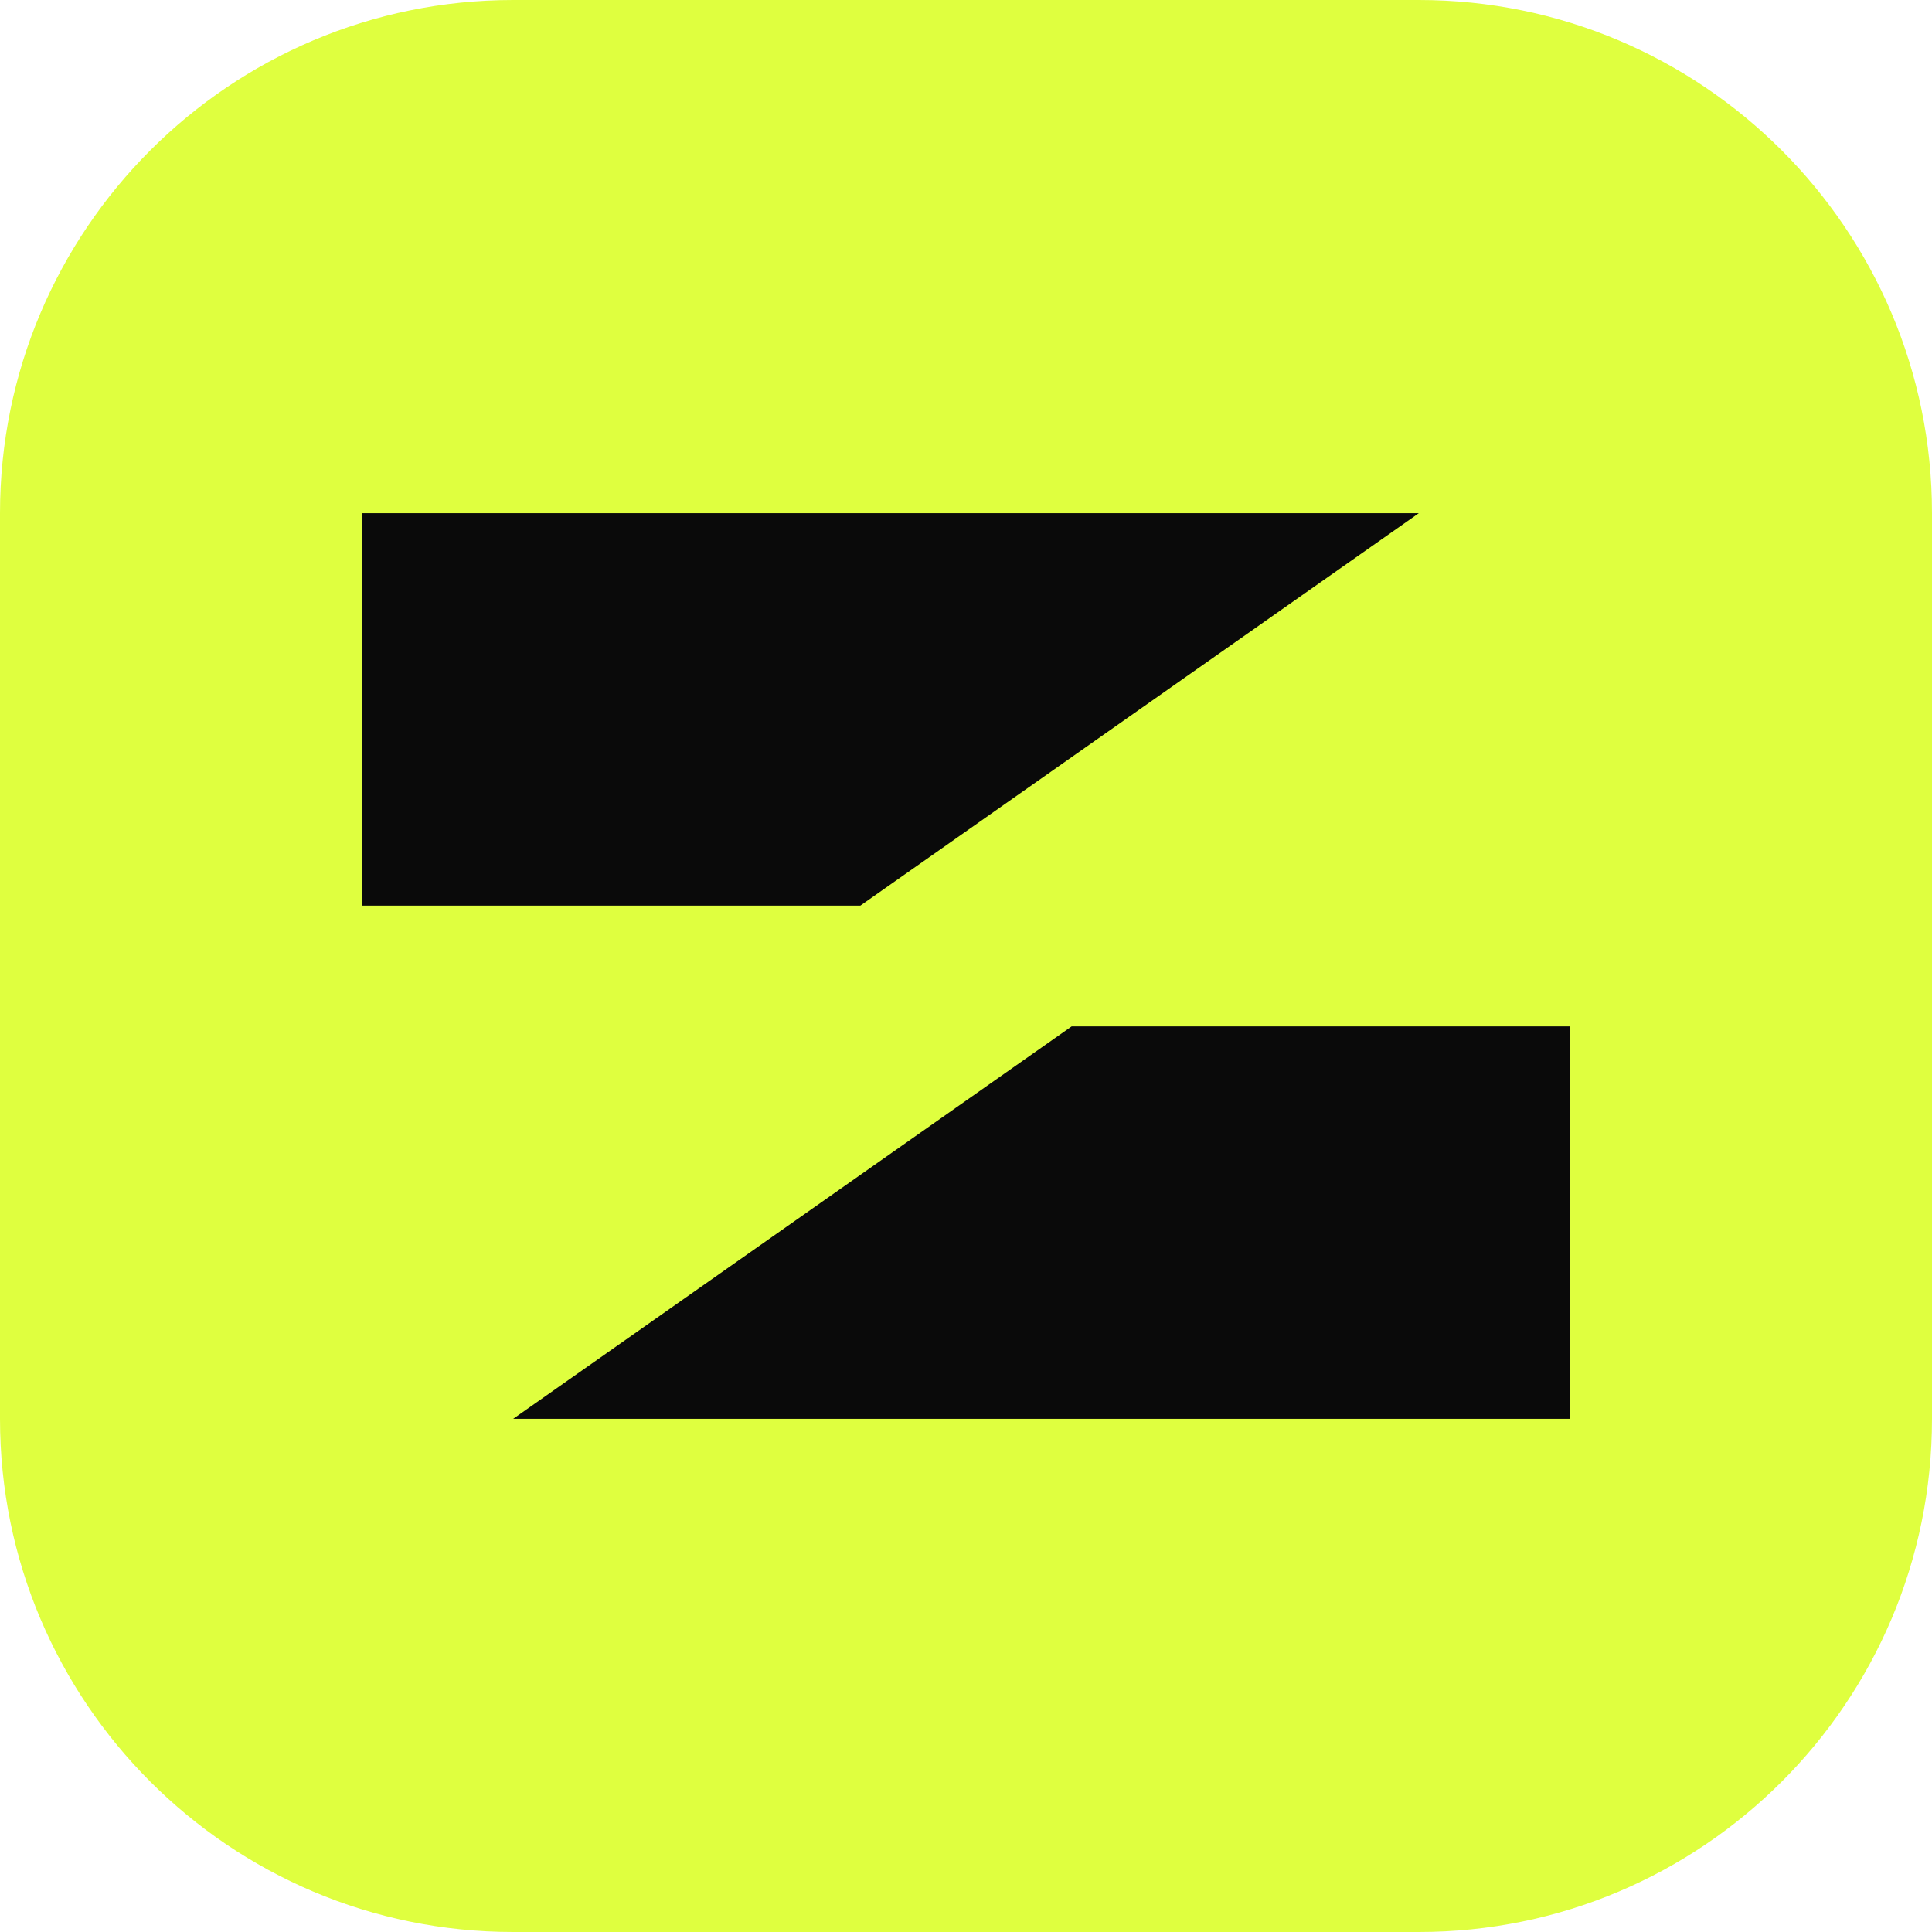
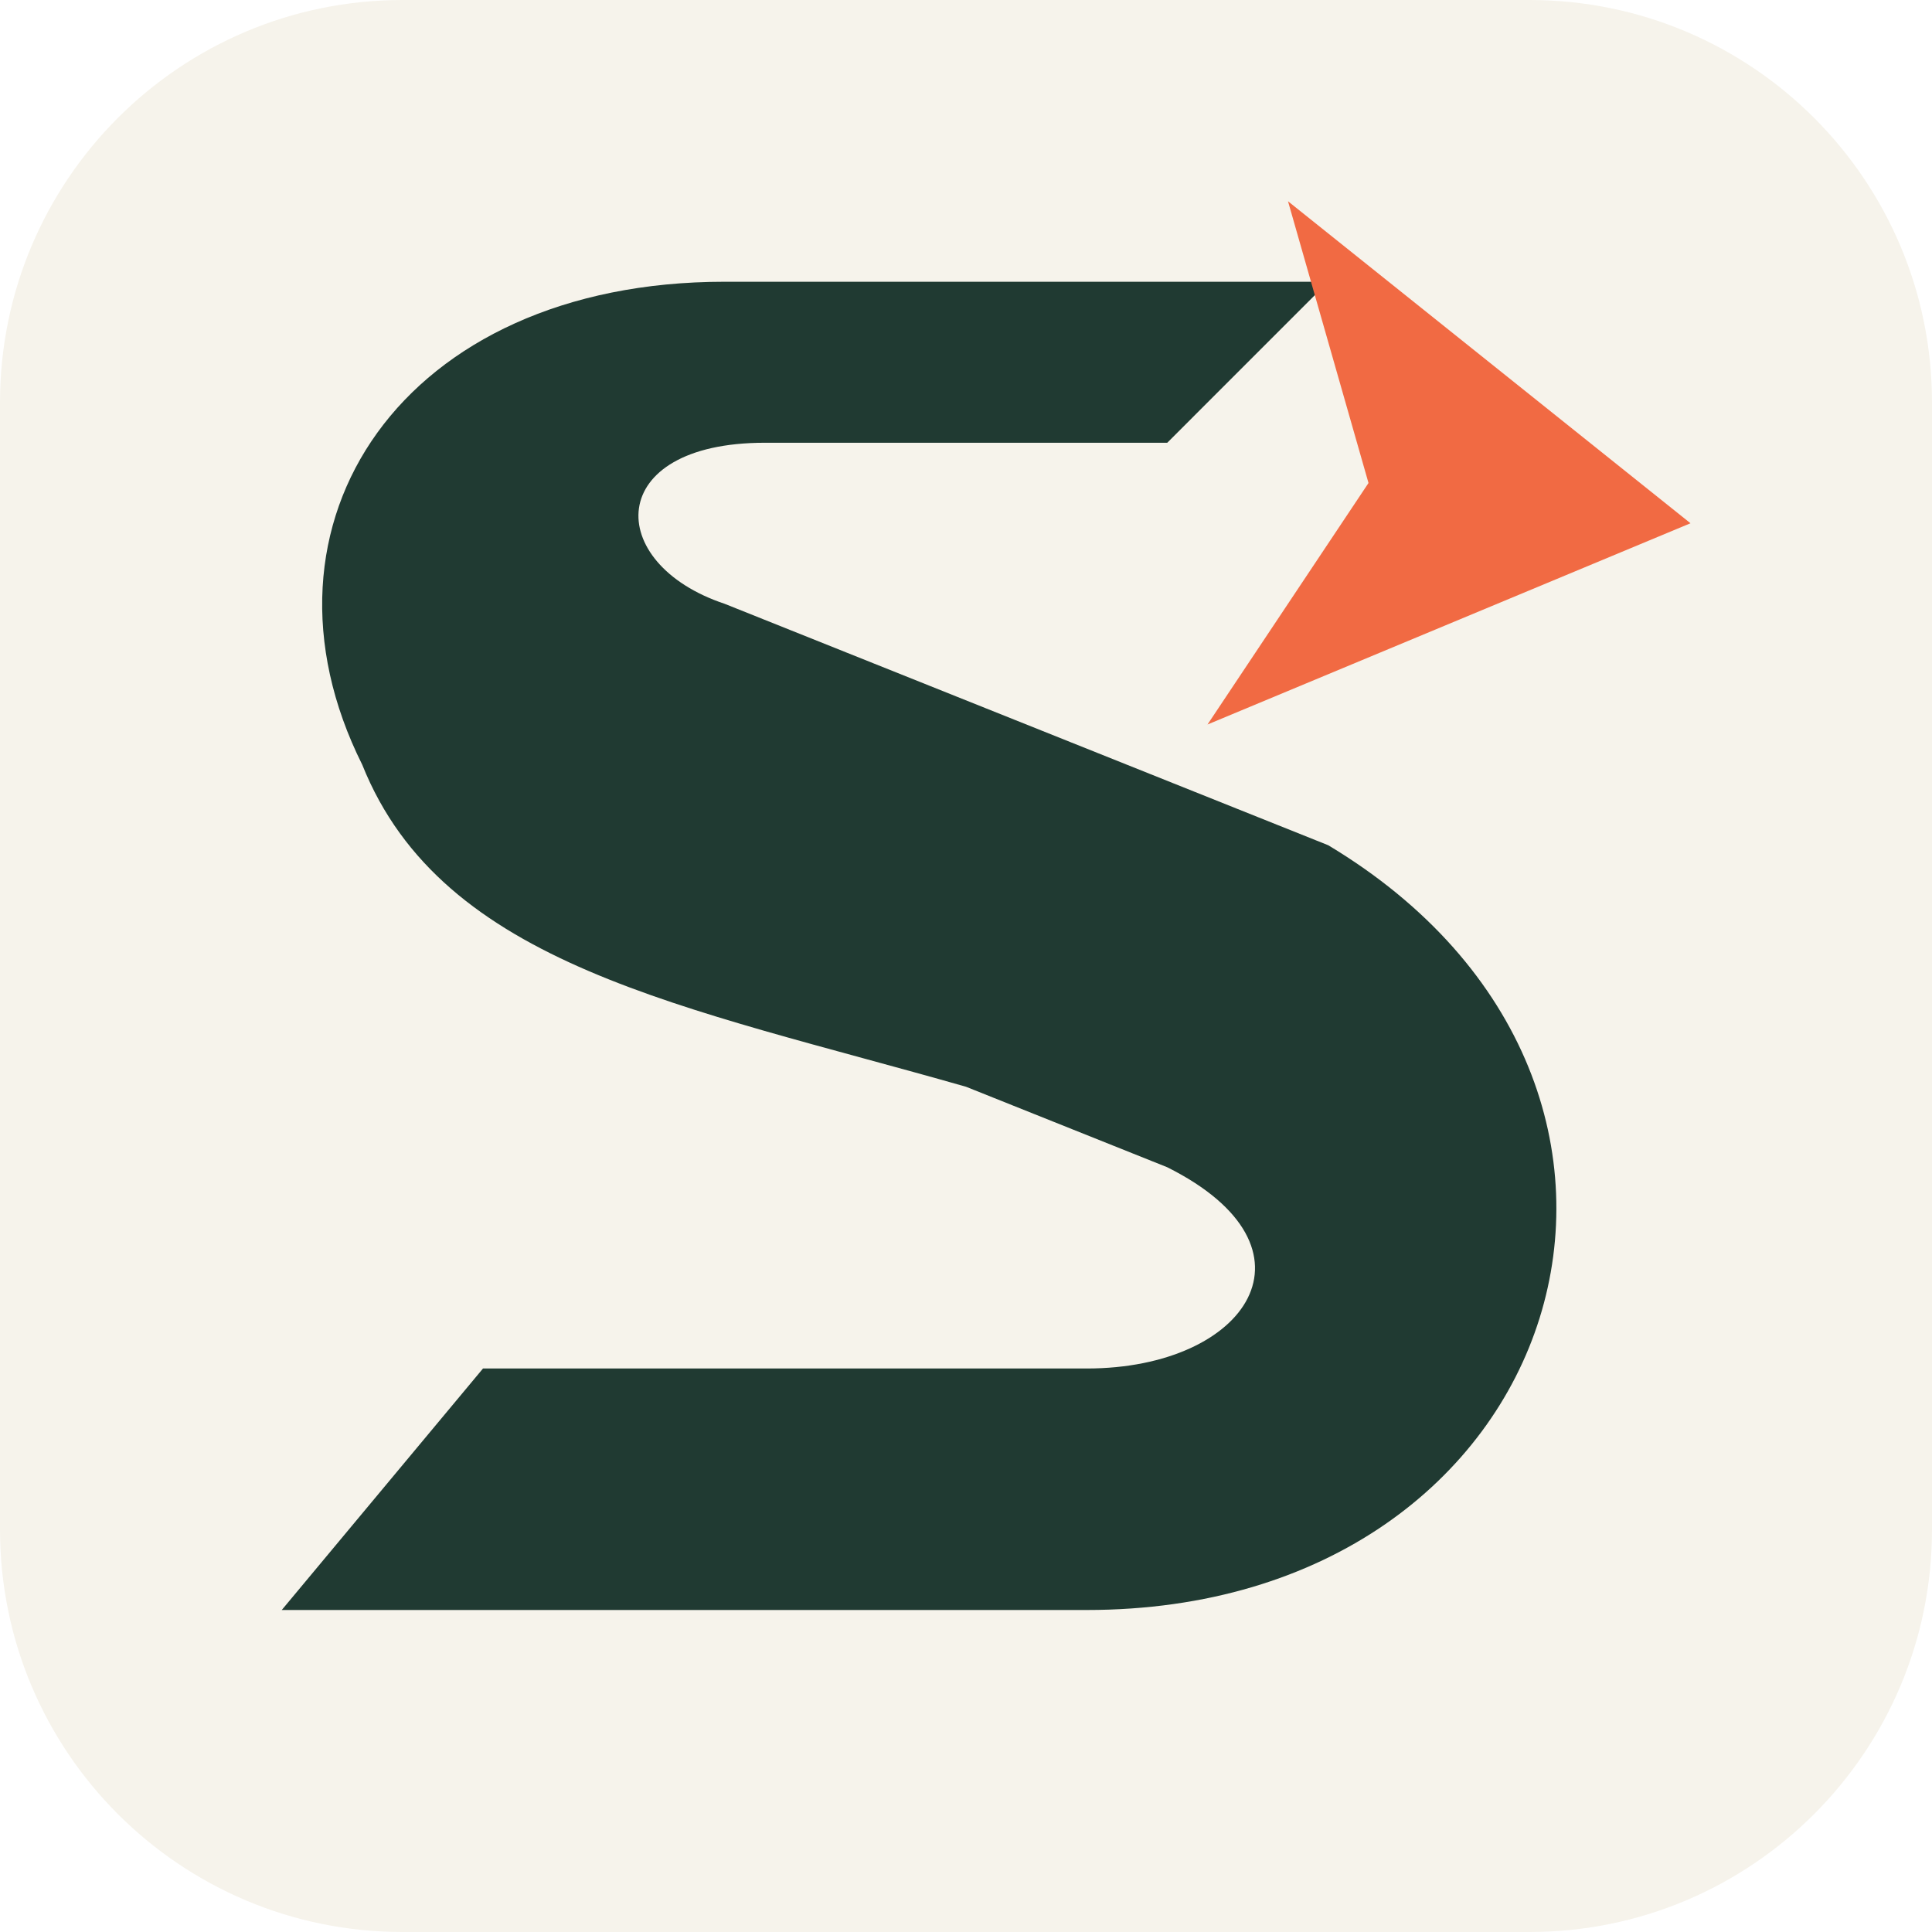
- <svg xmlns="http://www.w3.org/2000/svg" viewBox="0 0 64 64">
-   <rect width="64" height="64" rx="17" fill="#DFFF3F" />
-   <path d="M12 17h35L28.5 30H12V17Z" fill="#0A0A0A" />
-   <path d="M52 47H17l18.5-13H52v13Z" fill="#0A0A0A" />
+ <svg xmlns="http://www.w3.org/2000/svg" viewBox="0 0 48 48">
+   <rect width="48" height="48" rx="10" fill="#f6f3eb" />
+   <path d="M33 7H18C10 7 6 13 9 19c2 5 8 6 15 8l5 2c4 2 2 5-2 5H12l-5 6h20c12 0 16-13 6-19l-15-6c-3-1-3-4 1-4h10Z" fill="#203a32" />
+   <path d="m32 5 10 8-12 5 4-6Z" fill="#f16a43" />
</svg>
